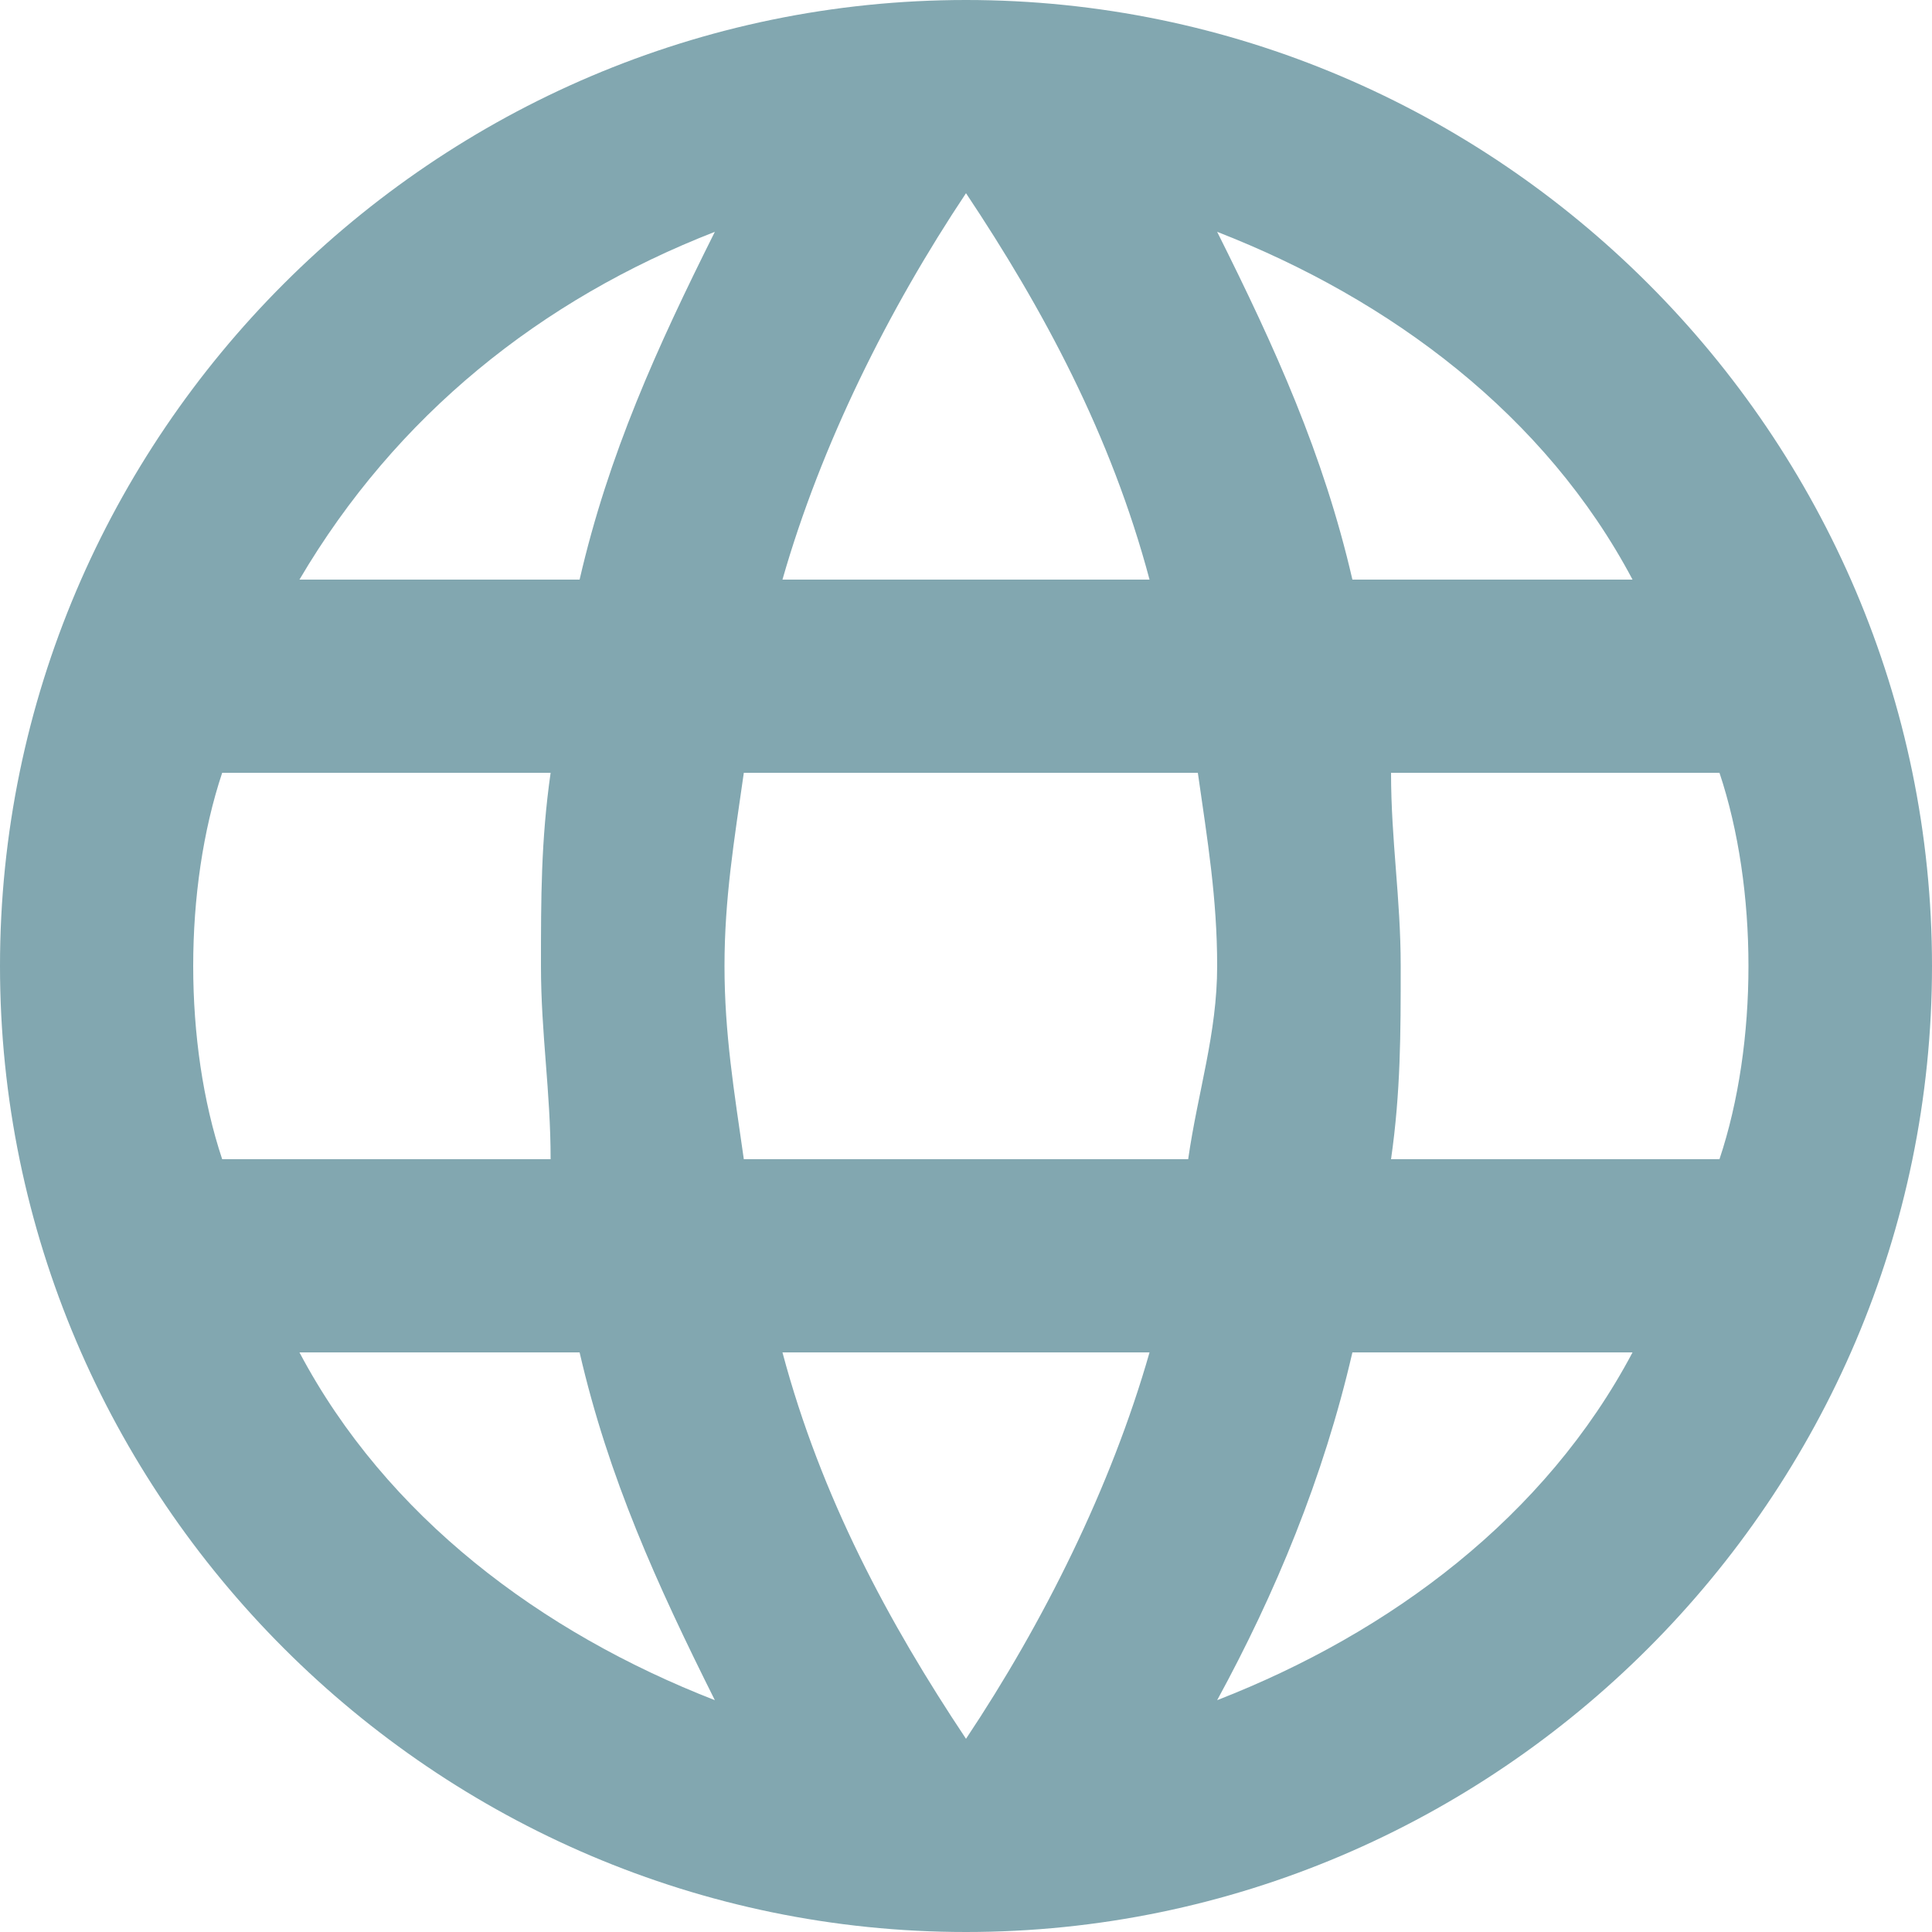
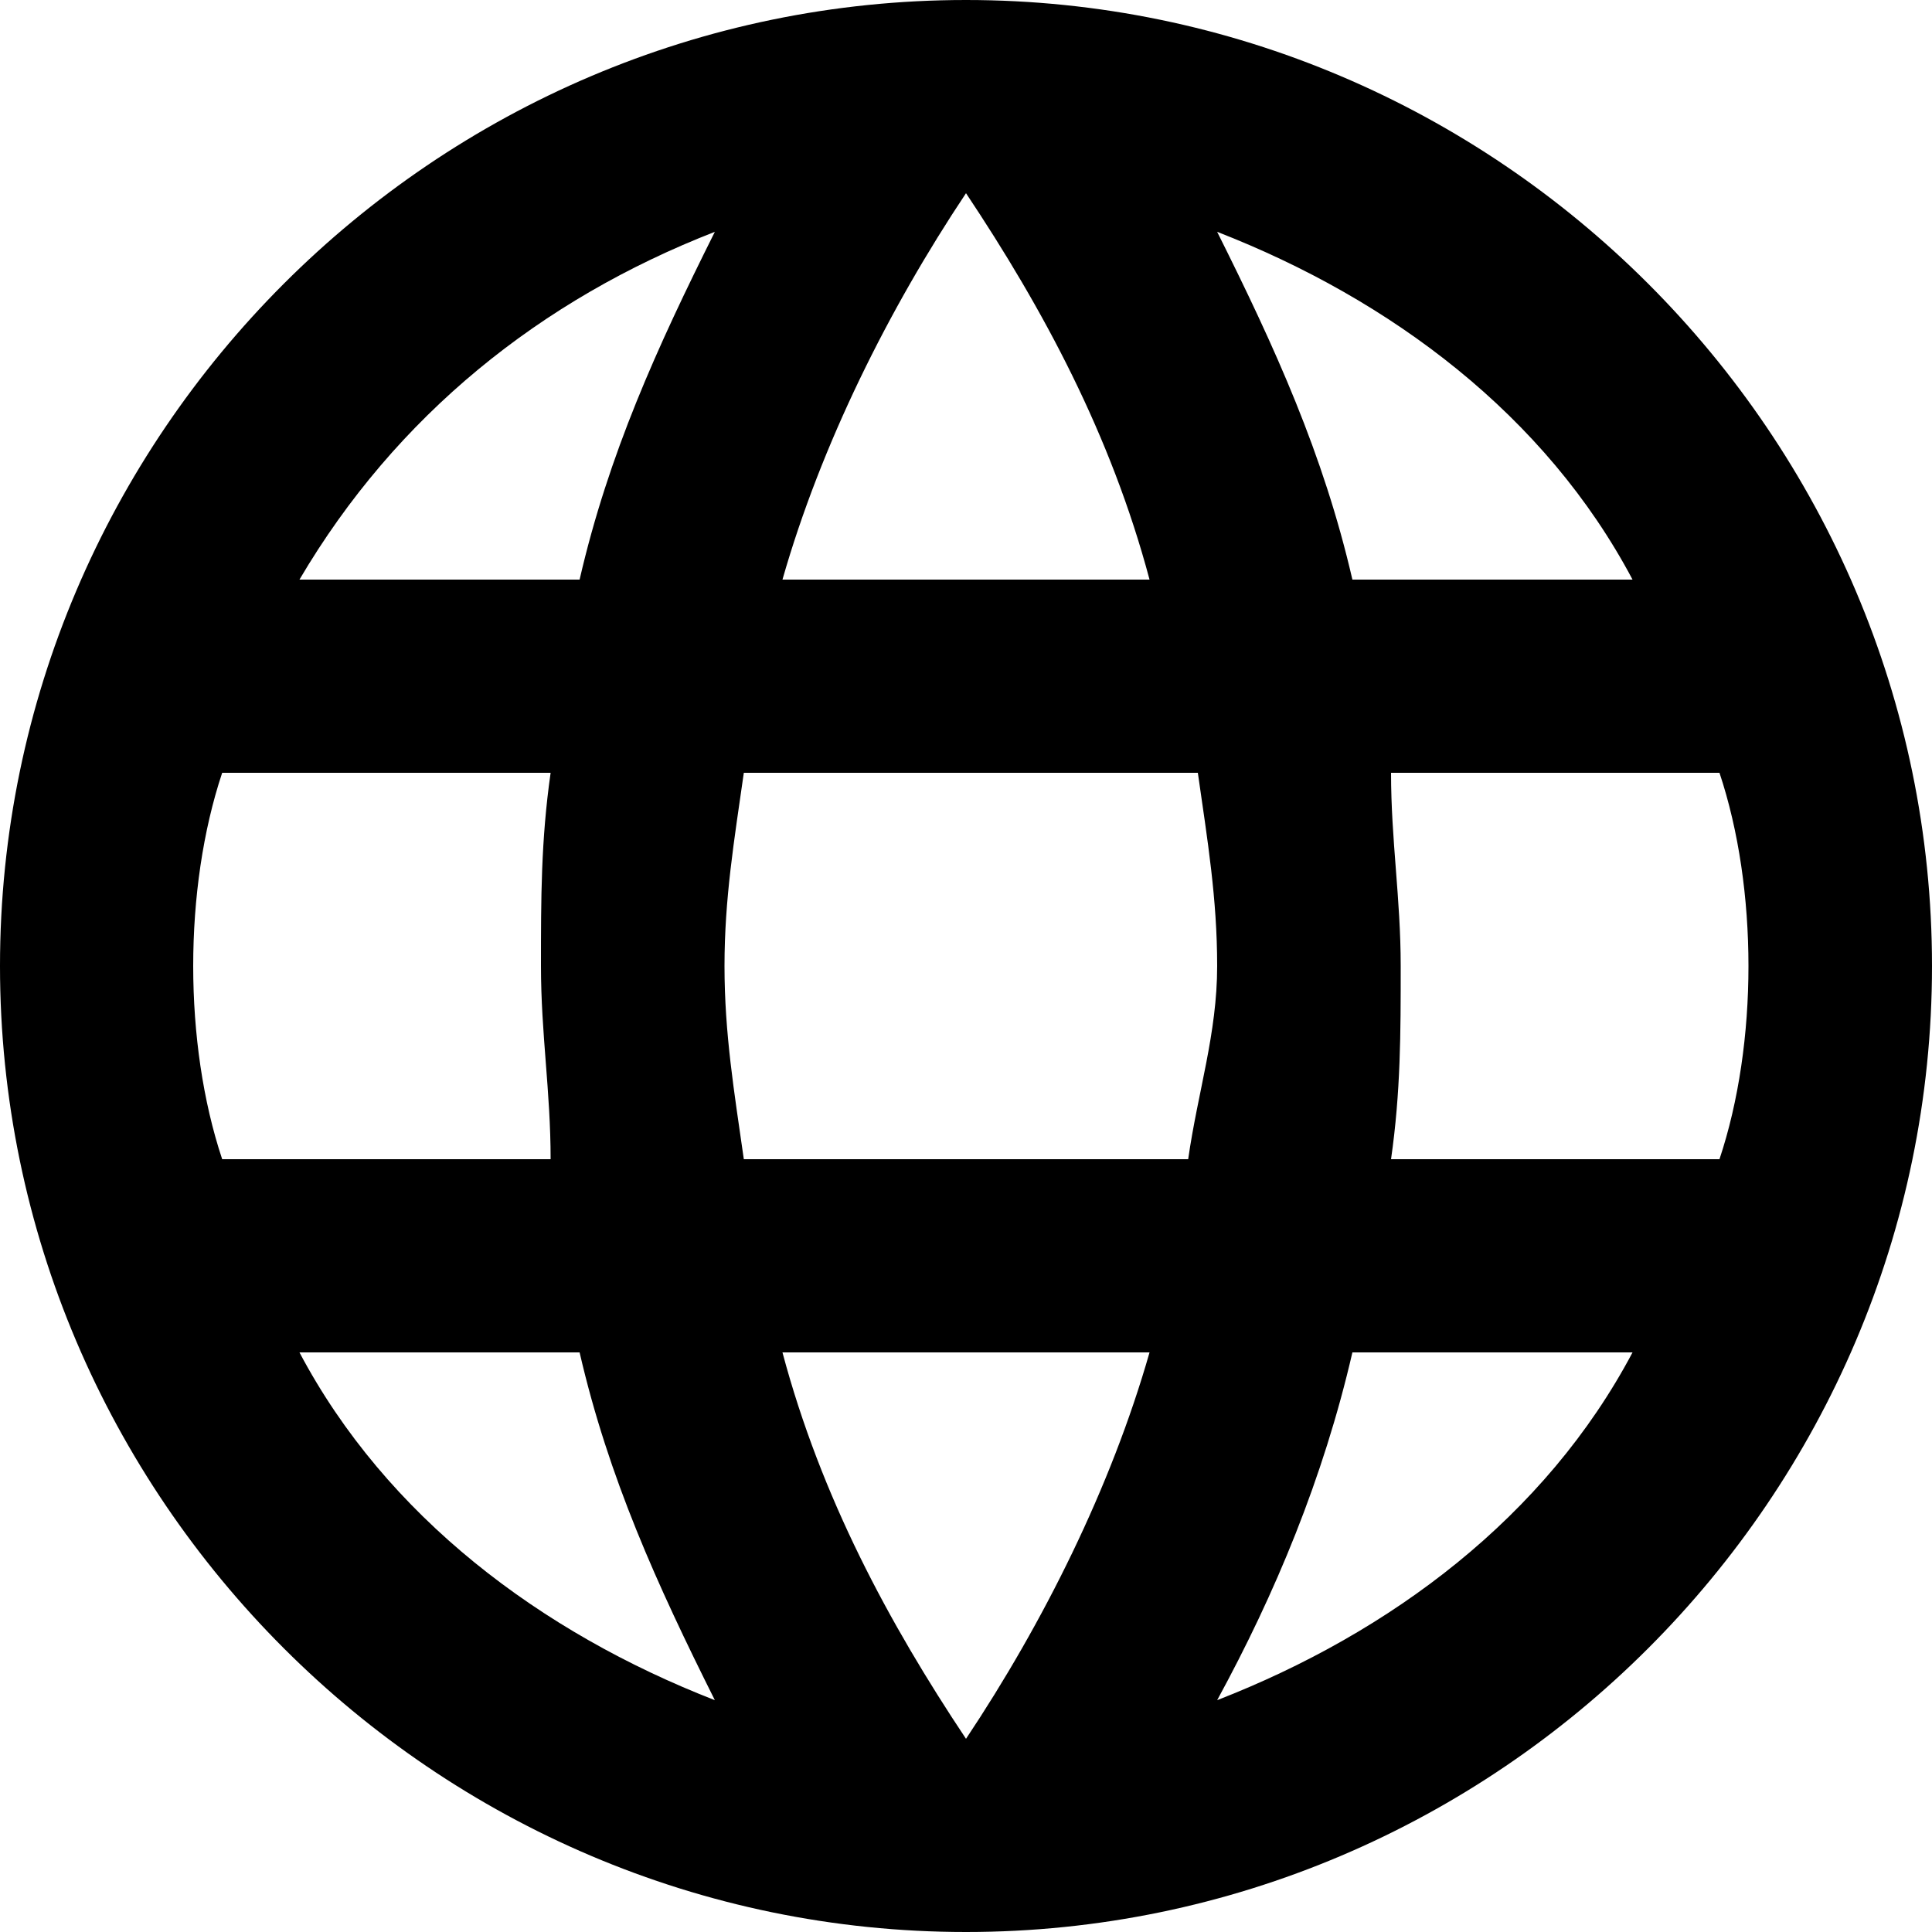
<svg xmlns="http://www.w3.org/2000/svg" width="12px" height="12px" viewBox="0 0 12 12" version="1.1">
  <defs />
-   <g id="My-Profile-/-Kits-/-Tools" stroke="none" stroke-width="1" fill="none" fill-rule="evenodd">
-     <g id="MY-PROFILE" transform="translate(-160, -187)" fill="#82A7B0">
+   <g id="My-Profile-/-Kits-/-Tools" stroke="none" stroke-width="1">
+     <g id="MY-PROFILE" transform="translate(-160, -187)">
      <g id="EDIT-PROFILE" transform="translate(0, 64)">
        <g id="USER-INFO" transform="translate(46, 51)">
          <g id="INFO" transform="translate(114, 0)">
            <g id="WEBSITE" transform="translate(0, 68)">
              <g id="kit-detail-icon" transform="translate(0, 3.5)">
                <path d="M6,0.5 C2.7,0.5 0,3.2 0,6.5 C0,9.8 2.7,12.5 6,12.5 C9.3,12.5 12,9.8 12,6.5 C12,3.2 9.3,0.5 6,0.5 L6,0.5 L6,0.5 Z M10.14,4.1 L8.4,4.1 C8.22,3.32 7.92,2.66 7.56,1.94 C8.64,2.36 9.6,3.08 10.14,4.1 L10.14,4.1 L10.14,4.1 Z M6,1.7 C6.48,2.42 6.9,3.2 7.14,4.1 L4.86,4.1 C5.1,3.26 5.52,2.42 6,1.7 L6,1.7 L6,1.7 Z M1.38,7.7 C1.26,7.34 1.2,6.92 1.2,6.5 C1.2,6.08 1.26,5.66 1.38,5.3 L3.42,5.3 C3.36,5.72 3.36,6.08 3.36,6.5 C3.36,6.92 3.42,7.28 3.42,7.7 L1.38,7.7 L1.38,7.7 Z M1.86,8.9 L3.6,8.9 C3.78,9.68 4.08,10.34 4.44,11.06 C3.36,10.64 2.4,9.92 1.86,8.9 L1.86,8.9 L1.86,8.9 Z M3.6,4.1 L1.86,4.1 C2.46,3.08 3.36,2.36 4.44,1.94 C4.08,2.66 3.78,3.32 3.6,4.1 L3.6,4.1 L3.6,4.1 Z M6,11.3 C5.52,10.58 5.1,9.8 4.86,8.9 L7.14,8.9 C6.9,9.74 6.48,10.58 6,11.3 L6,11.3 L6,11.3 Z M7.38,7.7 L4.62,7.7 C4.56,7.28 4.5,6.92 4.5,6.5 C4.5,6.08 4.56,5.72 4.62,5.3 L7.44,5.3 C7.5,5.72 7.56,6.08 7.56,6.5 C7.56,6.92 7.44,7.28 7.38,7.7 L7.38,7.7 L7.38,7.7 Z M7.56,11.06 C7.92,10.4 8.22,9.68 8.4,8.9 L10.14,8.9 C9.6,9.92 8.64,10.64 7.56,11.06 L7.56,11.06 L7.56,11.06 Z M8.64,7.7 C8.7,7.28 8.7,6.92 8.7,6.5 C8.7,6.08 8.64,5.72 8.64,5.3 L10.68,5.3 C10.8,5.66 10.86,6.08 10.86,6.5 C10.86,6.92 10.8,7.34 10.68,7.7 L8.64,7.7 L8.64,7.7 Z" id="Shape" />
              </g>
            </g>
          </g>
        </g>
      </g>
    </g>
  </g>
</svg>
